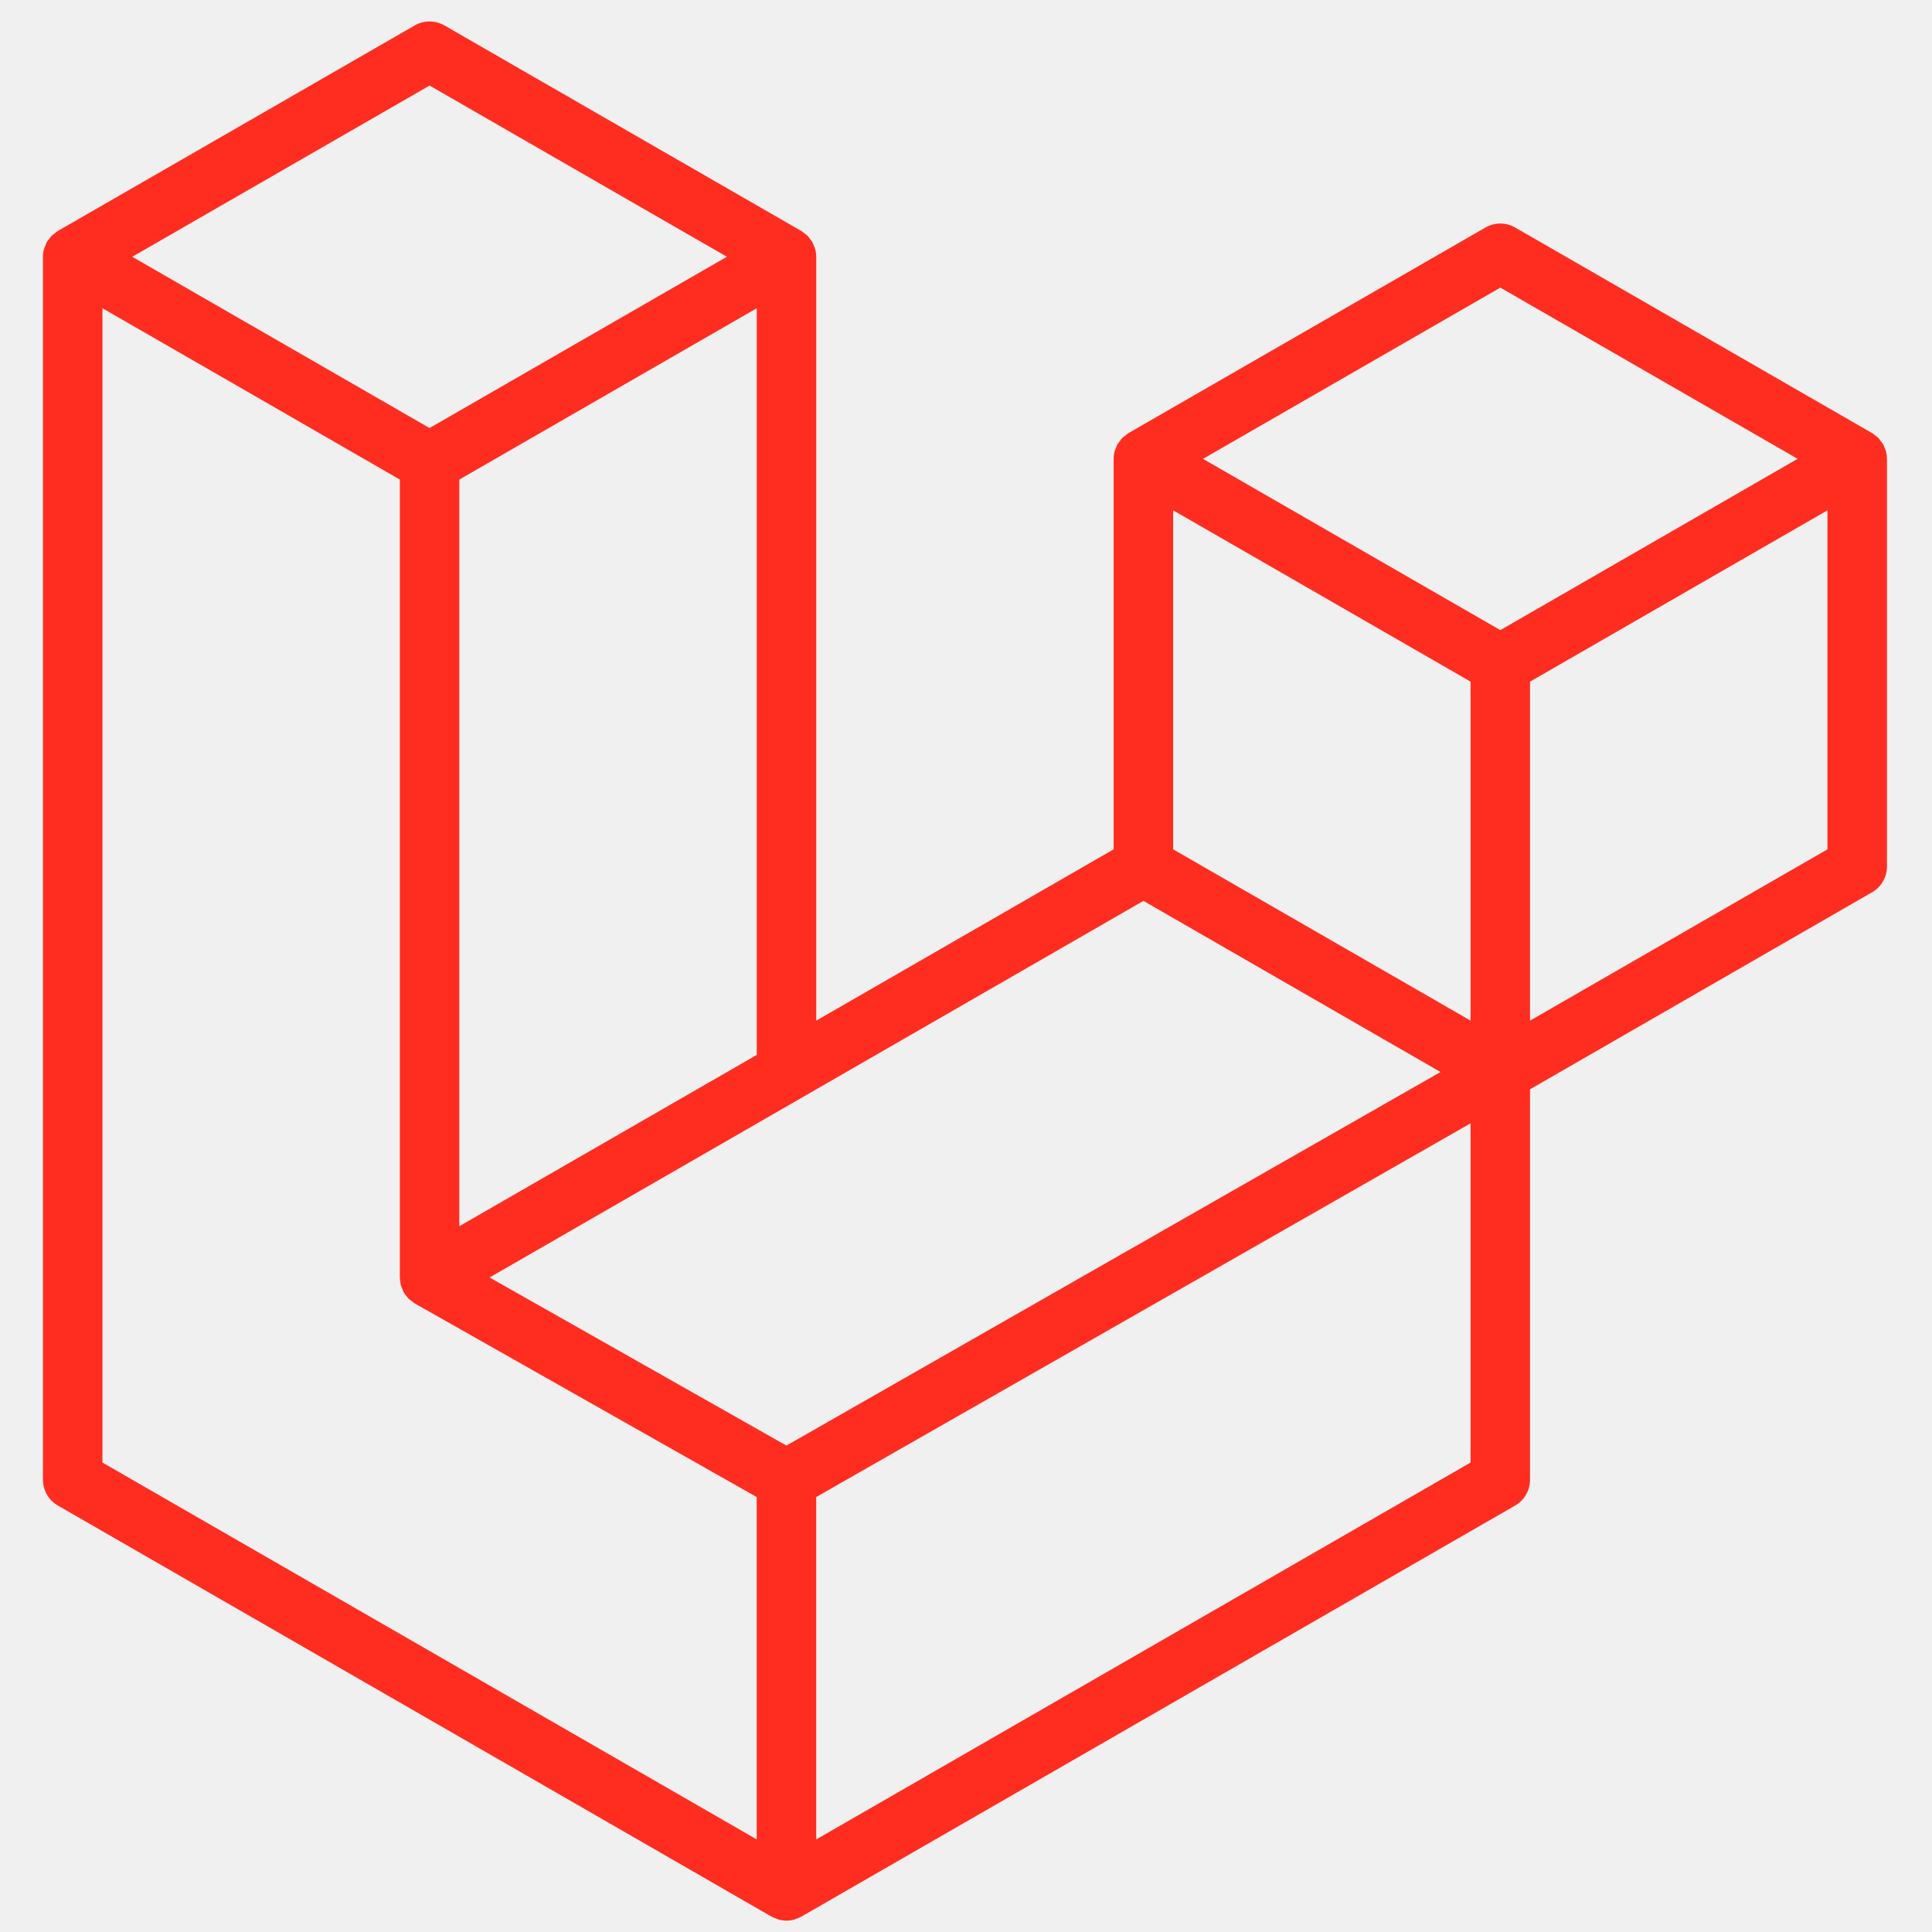
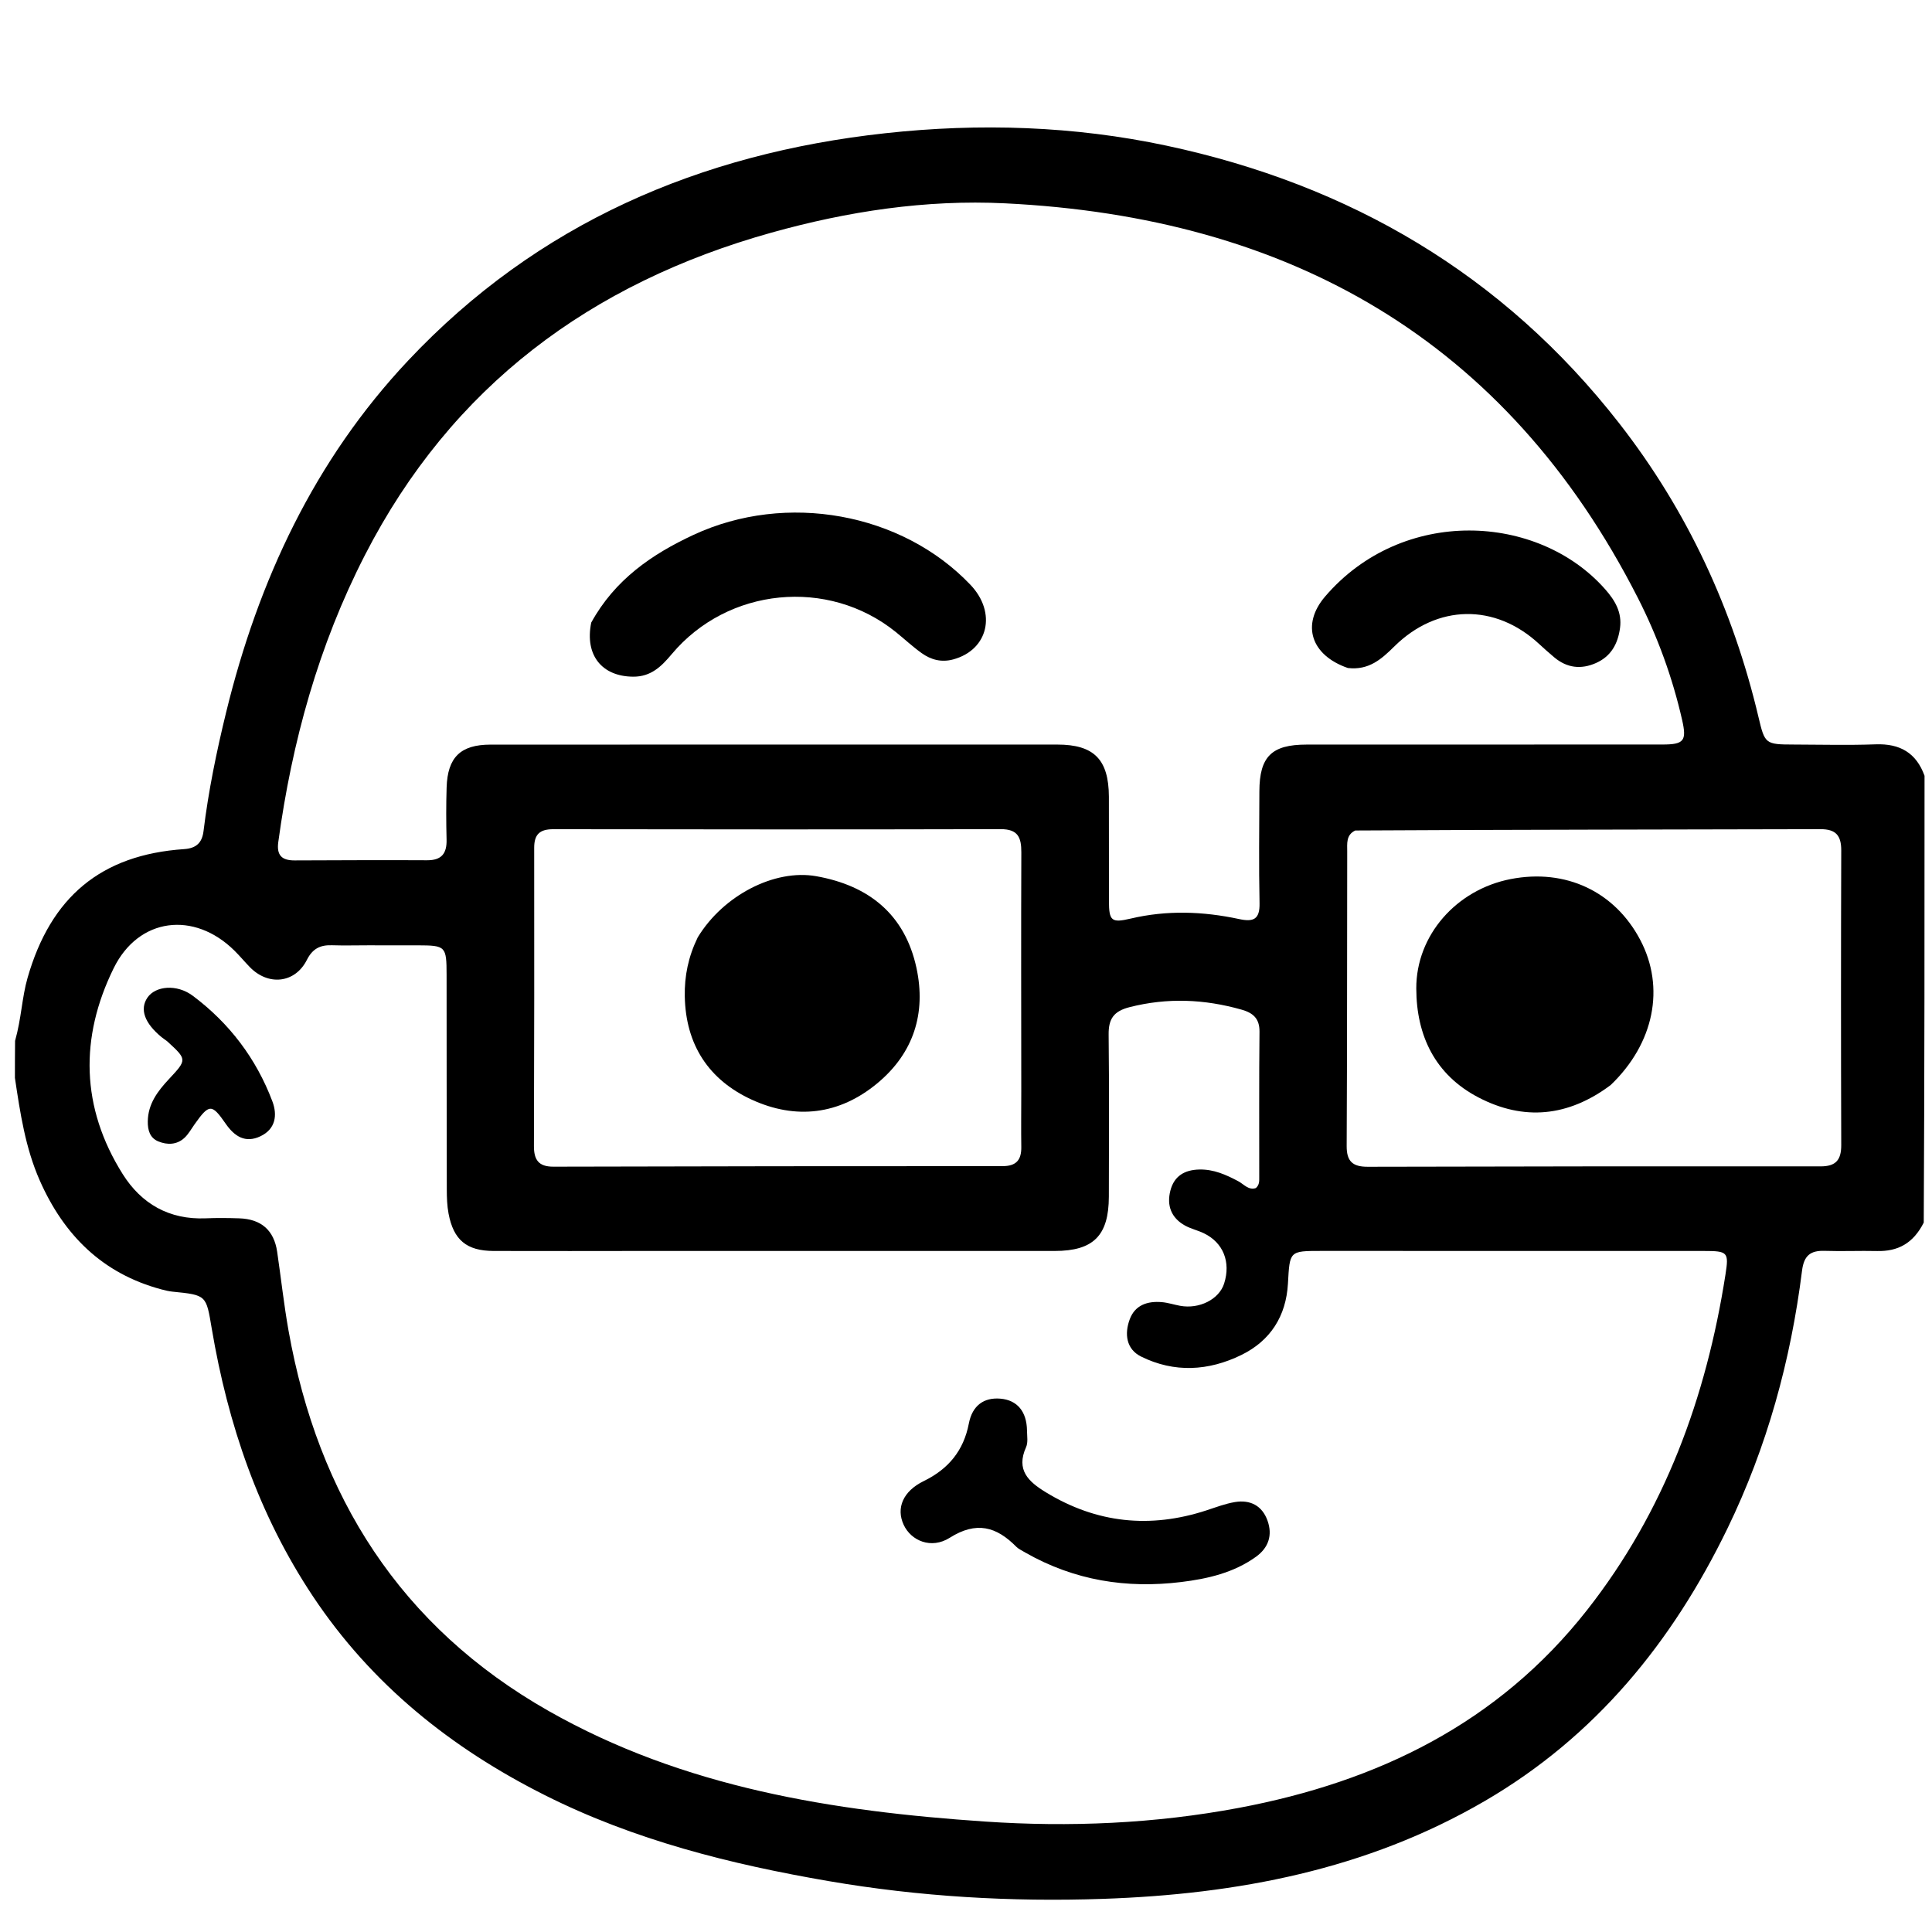
- <svg xmlns="http://www.w3.org/2000/svg" width="166" height="166" viewBox="0 0 166 166" fill="none">
-   <path fill-rule="evenodd" clip-rule="evenodd" d="M162.041 38.759C162.099 38.977 162.129 39.201 162.13 39.426V74.452C162.13 74.902 162.011 75.344 161.786 75.733C161.561 76.122 161.237 76.444 160.847 76.668L131.462 93.594V127.141C131.462 128.054 130.977 128.897 130.186 129.357L68.847 164.683C68.707 164.763 68.554 164.814 68.401 164.868C68.343 164.887 68.289 164.922 68.228 164.938C67.8 165.051 67.349 165.051 66.92 164.938C66.85 164.919 66.786 164.881 66.719 164.855C66.579 164.804 66.432 164.76 66.298 164.683L4.972 129.357C4.583 129.133 4.259 128.81 4.034 128.421C3.808 128.032 3.69 127.591 3.689 127.141L3.689 22.063C3.689 21.834 3.721 21.61 3.779 21.393C3.798 21.32 3.843 21.253 3.868 21.179C3.916 21.045 3.961 20.908 4.031 20.783C4.079 20.7 4.149 20.633 4.206 20.557C4.28 20.454 4.347 20.349 4.433 20.26C4.506 20.186 4.602 20.132 4.685 20.068C4.778 19.992 4.861 19.909 4.966 19.848L35.633 2.185C36.022 1.961 36.462 1.844 36.91 1.844C37.358 1.844 37.798 1.961 38.186 2.185L68.851 19.848H68.857C68.959 19.912 69.045 19.992 69.138 20.065C69.221 20.129 69.313 20.186 69.387 20.257C69.476 20.349 69.54 20.454 69.616 20.557C69.671 20.633 69.744 20.7 69.789 20.783C69.862 20.911 69.904 21.045 69.955 21.179C69.98 21.253 70.025 21.32 70.044 21.396C70.103 21.614 70.133 21.838 70.133 22.063V87.694L95.686 72.974V39.423C95.686 39.2 95.718 38.973 95.775 38.759C95.798 38.683 95.839 38.615 95.865 38.542C95.916 38.408 95.96 38.271 96.031 38.146C96.079 38.063 96.149 37.996 96.203 37.92C96.279 37.818 96.343 37.712 96.433 37.623C96.506 37.549 96.599 37.495 96.681 37.431C96.777 37.355 96.86 37.272 96.962 37.211L127.633 19.548C128.021 19.324 128.461 19.206 128.91 19.206C129.358 19.206 129.798 19.324 130.186 19.548L160.85 37.211C160.959 37.275 161.042 37.355 161.137 37.428C161.217 37.492 161.31 37.549 161.383 37.62C161.473 37.712 161.536 37.818 161.613 37.92C161.67 37.996 161.741 38.063 161.785 38.146C161.859 38.271 161.9 38.408 161.951 38.542C161.98 38.615 162.021 38.683 162.041 38.759ZM157.018 72.974V43.848L146.287 50.028L131.462 58.568V87.694L157.021 72.974H157.018ZM126.354 125.663V96.518L111.771 104.85L70.13 128.626V158.046L126.354 125.663ZM8.801 26.485V125.663L65.018 158.043V128.629L35.649 112L35.64 111.994L35.627 111.988C35.528 111.93 35.445 111.847 35.353 111.777C35.273 111.713 35.18 111.662 35.11 111.592L35.104 111.582C35.021 111.502 34.963 111.403 34.893 111.314C34.829 111.228 34.753 111.154 34.702 111.065L34.699 111.055C34.641 110.96 34.606 110.845 34.565 110.736C34.523 110.64 34.469 110.551 34.443 110.449C34.411 110.328 34.405 110.197 34.392 110.072C34.379 109.976 34.354 109.881 34.354 109.785V109.778V41.205L19.532 32.662L8.801 26.485ZM36.913 7.35L11.364 22.063L36.907 36.777L62.453 22.06L36.907 7.35H36.913ZM50.2 99.174L65.022 90.637V26.485L54.291 32.665L39.466 41.205V105.357L50.2 99.174ZM128.91 24.713L103.363 39.426L128.91 54.14L154.453 39.423L128.91 24.713ZM126.354 58.568L111.529 50.028L100.798 43.848V72.974L115.619 81.511L126.354 87.694V58.568ZM67.571 124.205L105.042 102.803L123.772 92.109L98.245 77.405L68.854 94.334L42.066 109.762L67.571 124.205Z" fill="#FF2D20" />
+ <svg xmlns="http://www.w3.org/2000/svg" version="1.1" id="Layer_1" x="0px" y="0px" width="100%" viewBox="-3 -3 518 518" enable-background="new 0 0 512 512" xml:space="preserve">
+   <g id="deeditor_bgCarrier" stroke-width="0">
+     <rect id="dee_c_e" x="-3" y="-3" width="518" height="518" rx="0" fill="#ffffff" strokewidth="0" />
+   </g>
+   <path fill="#000000" opacity="1" stroke="none" d=" M513,205   C513,244.688 513,284.375 512.788,324.794   C509.939,330.443 505.78,332.553 500.267,332.423   C495.606,332.313 490.936,332.53 486.278,332.374   C482.44,332.245 480.669,333.586 480.154,337.687   C477.131,361.767 470.778,384.93 460.151,406.824   C445.349,437.321 424.738,462.622 395.05,479.906   C363.403,498.331 328.673,504.882 292.73,506.115   C268.105,506.959 243.515,505.538 219.165,501.352   C192.86,496.83 167.139,490.395 143.102,478.322   C117.937,465.682 96.636,448.631 80.894,424.986   C66.337,403.118 58.113,378.889 53.771,353.202   C52.259,344.251 52.444,344.229 43.211,343.308   C42.226,343.21 41.248,342.966 40.288,342.709   C24.482,338.484 14.128,328.161 7.658,313.501   C3.788,304.733 2.402,295.365 1,286   C1,282.969 1,279.939 1.041,276.07   C2.751,269.995 2.871,264.463 4.395,259.156   C10.626,237.458 24.092,226.178 46.38,224.659   C49.702,224.433 51.199,222.879 51.572,219.813   C52.881,209.077 55.062,198.505 57.624,188.01   C66.262,152.622 81.299,120.387 106.425,93.679   C141.054,56.87 184.673,38.158 234.332,32.724   C259.612,29.958 284.992,30.766 309.817,36.067   C358.871,46.542 400.029,70.576 431.152,110.514   C449.438,133.981 461.661,160.405 468.496,189.333   C470.174,196.438 470.316,196.61 477.878,196.623   C485.211,196.635 492.552,196.839 499.875,196.568   C506.383,196.328 510.778,198.836 513,205  M95.511,250.453   C92.345,250.456 89.176,250.541 86.014,250.437   C82.887,250.334 80.813,251.314 79.277,254.365   C76.111,260.651 68.919,261.401 63.954,256.267   C62.565,254.831 61.281,253.289 59.861,251.885   C49.043,241.192 34.167,242.971 27.468,256.611   C18.341,275.19 18.684,293.951 29.891,311.783   C34.913,319.773 42.373,324.057 52.137,323.651   C55.132,323.526 58.138,323.558 61.135,323.655   C67.047,323.847 70.463,326.861 71.308,332.6   C72.348,339.661 73.114,346.768 74.366,353.79   C82.29,398.218 104.323,433.136 144.077,455.727   C180.298,476.31 220.385,482.63 261.053,485.384   C283.763,486.922 306.608,485.965 329.198,481.712   C366.449,474.697 398.691,459.025 422.538,428.658   C443.311,402.204 454.474,371.691 459.621,338.752   C460.567,332.699 460.264,332.407 453.772,332.404   C419.611,332.388 385.45,332.392 351.289,332.392   C342.632,332.392 342.816,332.407 342.315,341.19   C341.821,349.826 337.664,356.453 329.843,360.283   C321.031,364.597 311.853,365.126 302.949,360.716   C298.947,358.733 298.429,354.624 299.919,350.674   C301.356,346.865 304.7,345.803 308.483,346.121   C310.13,346.26 311.741,346.795 313.377,347.101   C318.535,348.063 323.856,345.375 325.206,341.148   C327.05,335.377 324.984,330.168 319.766,327.654   C318.124,326.863 316.281,326.461 314.698,325.579   C311.009,323.523 309.778,320.2 310.797,316.223   C311.797,312.32 314.589,310.646 318.591,310.566   C322.433,310.488 325.701,311.958 328.97,313.689   C330.49,314.493 331.756,316.208 333.725,315.537   C334.711,314.647 334.62,313.609 334.622,312.626   C334.636,299.628 334.553,286.629 334.691,273.633   C334.729,270.079 332.968,268.577 329.902,267.706   C319.933,264.873 310.001,264.451 299.85,267.035   C295.61,268.115 294.199,270.178 294.244,274.355   C294.4,288.851 294.339,303.349 294.301,317.847   C294.273,328.29 290.165,332.4 279.78,332.404   C243.286,332.418 206.793,332.402 170.299,332.402   C156.634,332.402 142.97,332.458 129.306,332.404   C122.104,332.376 118.599,329.448 117.265,322.389   C116.867,320.283 116.797,318.09 116.792,315.937   C116.748,296.773 116.756,277.61 116.738,258.446   C116.731,250.689 116.524,250.483 109.005,250.457   C104.839,250.443 100.673,250.454 95.511,250.453  M192.5,196.633   C221.828,196.632 251.156,196.627 280.483,196.631   C290.303,196.633 294.266,200.611 294.312,210.608   C294.356,219.94 294.29,229.272 294.325,238.603   C294.345,243.918 295.012,244.5 300.133,243.29   C309.856,240.992 319.565,241.339 329.23,243.415   C333.044,244.234 334.794,243.53 334.704,239.173   C334.495,229.18 334.629,219.178 334.659,209.18   C334.687,199.864 337.936,196.638 347.296,196.635   C379.123,196.624 410.951,196.643 442.778,196.617   C448.504,196.612 449.27,195.61 448.015,190.079   C445.422,178.656 441.42,167.68 436.131,157.294   C400.84,87.995 342.521,55.238 266.437,51.513   C245.239,50.475 224.269,53.659 203.818,59.379   C155.435,72.91 118.101,100.53 94.859,145.799   C82.417,170.033 75.271,195.886 71.609,222.791   C71.117,226.405 72.654,227.702 75.991,227.691   C87.822,227.654 99.654,227.581 111.484,227.651   C115.402,227.674 116.825,225.834 116.733,222.121   C116.617,217.458 116.6,212.786 116.746,208.125   C117.001,200.023 120.49,196.652 128.511,196.643   C149.507,196.62 170.504,196.633 192.5,196.633  M360.369,219.669   C357.853,220.862 358.213,223.189 358.209,225.315   C358.165,251.632 358.197,277.949 358.064,304.266   C358.043,308.411 359.699,309.839 363.711,309.828   C404.186,309.722 444.662,309.687 485.138,309.723   C489.275,309.726 490.679,307.963 490.666,303.98   C490.579,277.663 490.582,251.345 490.666,225.028   C490.678,221.043 489.253,219.303 485.113,219.314   C443.806,219.423 402.498,219.429 360.369,219.669  M270.821,289.499   C270.81,268.175 270.749,246.85 270.834,225.526   C270.85,221.554 269.959,219.298 265.313,219.31   C225.33,219.412 185.346,219.386 145.362,219.323   C141.784,219.318 140.22,220.64 140.225,224.303   C140.265,250.959 140.241,277.615 140.157,304.27   C140.145,307.956 141.396,309.814 145.357,309.803   C185.507,309.698 225.657,309.649 265.807,309.66   C269.514,309.661 270.879,307.974 270.826,304.492   C270.754,299.829 270.817,295.163 270.821,289.499  z" />
+   <path fill="#000000" opacity="1" stroke="none" d=" M271.901,413.269   C270.879,412.642 270.07,412.3 269.499,411.721   C264.152,406.302 258.791,404.783 251.627,409.308   C246.696,412.423 241.27,410.127 239.282,405.809   C237.217,401.324 239.106,396.818 244.677,394.097   C251.289,390.867 255.362,385.953 256.767,378.652   C257.695,373.833 260.81,371.624 265.233,372.004   C269.724,372.388 272.29,375.445 272.355,380.573   C272.374,382.066 272.669,383.756 272.1,385.024   C269.361,391.117 272.729,394.242 277.379,397.085   C291.014,405.421 305.37,406.886 320.483,401.949   C323.004,401.126 325.519,400.155 328.115,399.726   C332.205,399.051 335.391,400.673 336.834,404.684   C338.231,408.57 337.136,411.949 333.777,414.376   C327.789,418.702 320.748,420.308 313.66,421.171   C299.105,422.944 285.141,420.814 271.901,413.269  z" />
+   <path fill="#000000" opacity="1" stroke="none" d=" M41.789,276.156   C41.103,275.647 40.681,275.376 40.298,275.059   C35.749,271.306 34.425,267.601 36.515,264.499   C38.645,261.338 44.384,260.761 48.698,263.991   C58.493,271.325 65.696,280.813 70.025,292.28   C71.405,295.936 70.93,299.71 66.811,301.658   C62.741,303.583 59.842,301.65 57.517,298.294   C53.766,292.88 53.084,292.917 49.135,298.491   C48.272,299.71 47.533,301.074 46.458,302.072   C44.418,303.966 41.856,304.016 39.444,303.027   C37.178,302.098 36.591,300 36.623,297.661   C36.686,292.97 39.273,289.562 42.264,286.357   C47.179,281.09 47.19,281.1 41.789,276.156  z" />
+   <path fill="#000000" opacity="1" stroke="none" d=" M155.517,163.932   C161.84,152.422 171.771,145.603 182.937,140.407   C207.827,128.825 238.82,134.494 257.184,153.788   C264.303,161.268 261.986,171.236 252.59,173.795   C249.416,174.66 246.616,173.901 244.107,172.109   C241.679,170.374 239.485,168.313 237.156,166.437   C219.02,151.826 192.115,154.472 177.097,172.388   C174.348,175.667 171.549,178.453 166.783,178.429   C158.423,178.386 153.735,172.713 155.517,163.932  z" />
+   <path fill="#000000" opacity="1" stroke="none" d=" M358.388,176.103   C348.497,172.692 345.803,164.497 352.285,156.933   C373.003,132.76 409.386,134.564 427.392,155.012   C430.013,157.988 431.911,161.173 431.357,165.354   C430.796,169.585 428.968,172.958 424.928,174.758   C420.923,176.542 417.14,176.108 413.735,173.257   C412.332,172.083 410.964,170.863 409.621,169.621   C397.869,158.749 382.328,158.964 370.833,170.325   C367.422,173.697 364.039,176.757 358.388,176.103  z" />
+   <path fill="#000000" opacity="1" stroke="none" d=" M428.849,287.917   C417.473,296.441 405.531,297.577 393.377,291.23   C381.812,285.191 376.759,274.745 376.727,262.019   C376.692,247.736 387.49,235.522 402.032,232.693   C416.787,229.823 429.961,236.021 436.801,249.049   C443.486,261.784 440.519,276.742 428.849,287.917  z" />
+   <path fill="#000000" opacity="1" stroke="none" d=" M184.074,248.321   C190.925,237.035 204.693,229.956 215.831,231.922   C229.962,234.416 239.625,242.192 242.717,256.508   C245.346,268.677 241.951,279.365 232.231,287.439   C222.033,295.91 210.368,297.264 198.545,291.833   C187.039,286.546 180.834,277.125 180.601,264.119   C180.503,258.672 181.537,253.54 184.074,248.321  z" />
</svg>
